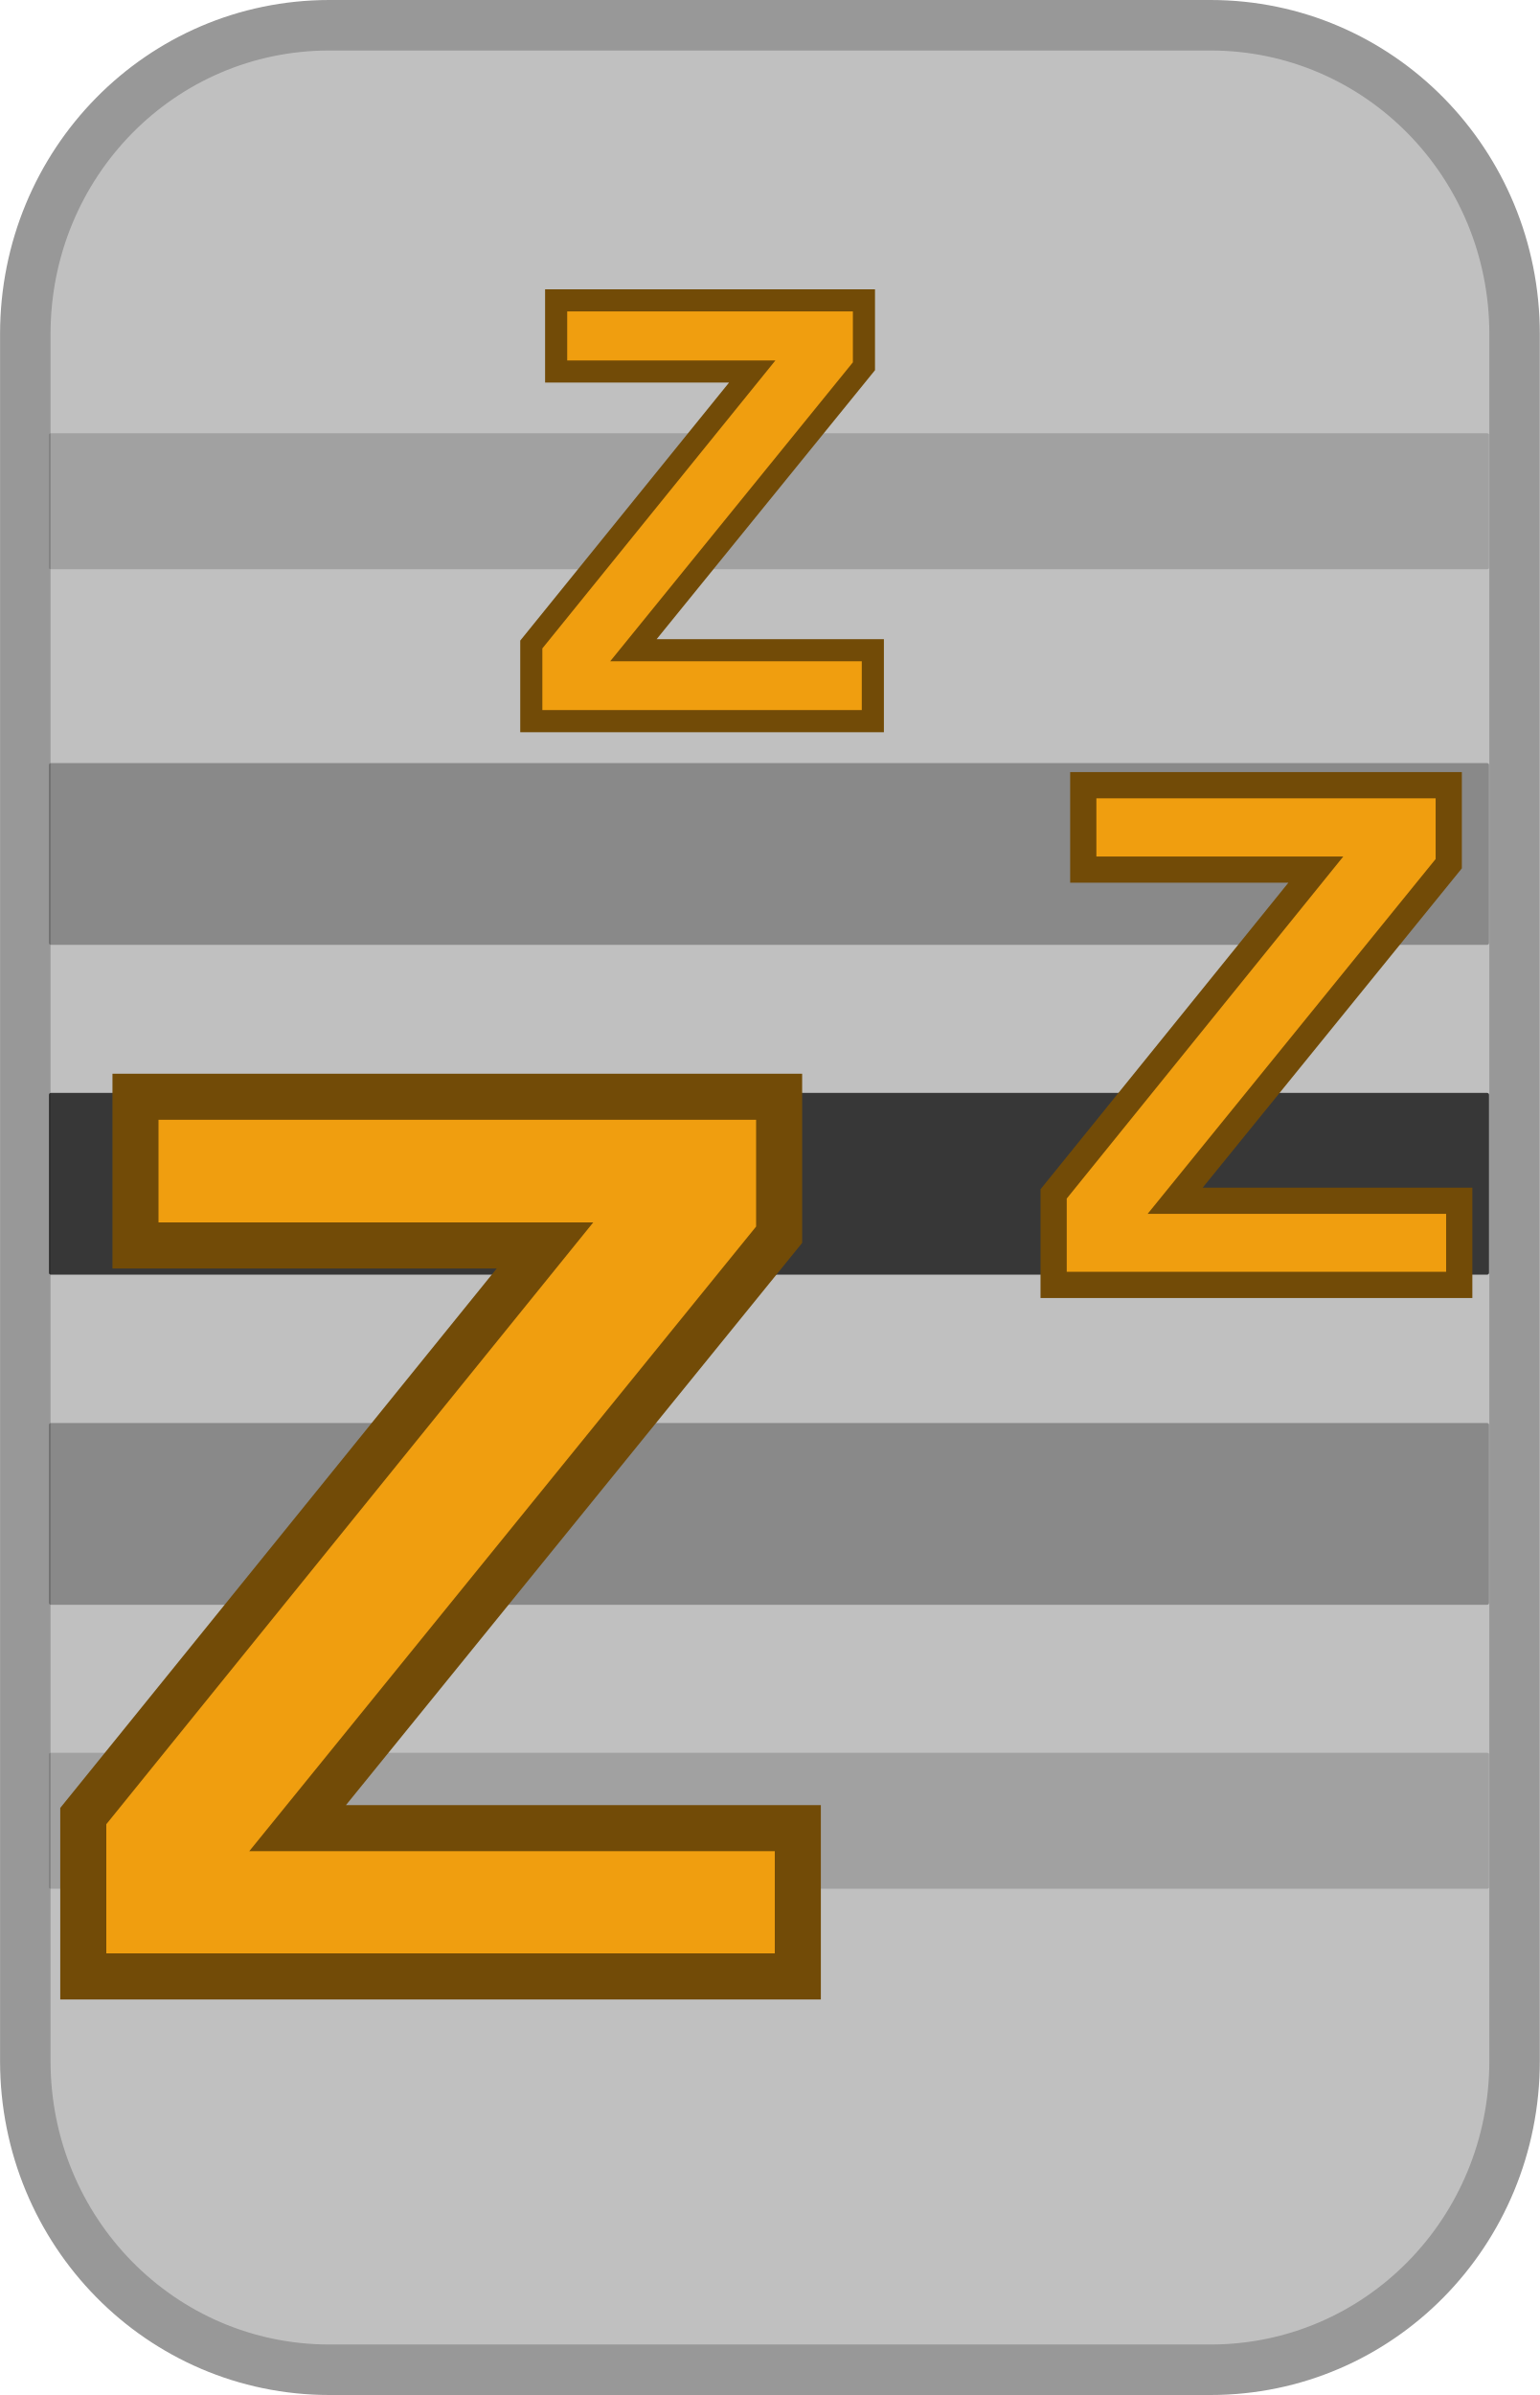
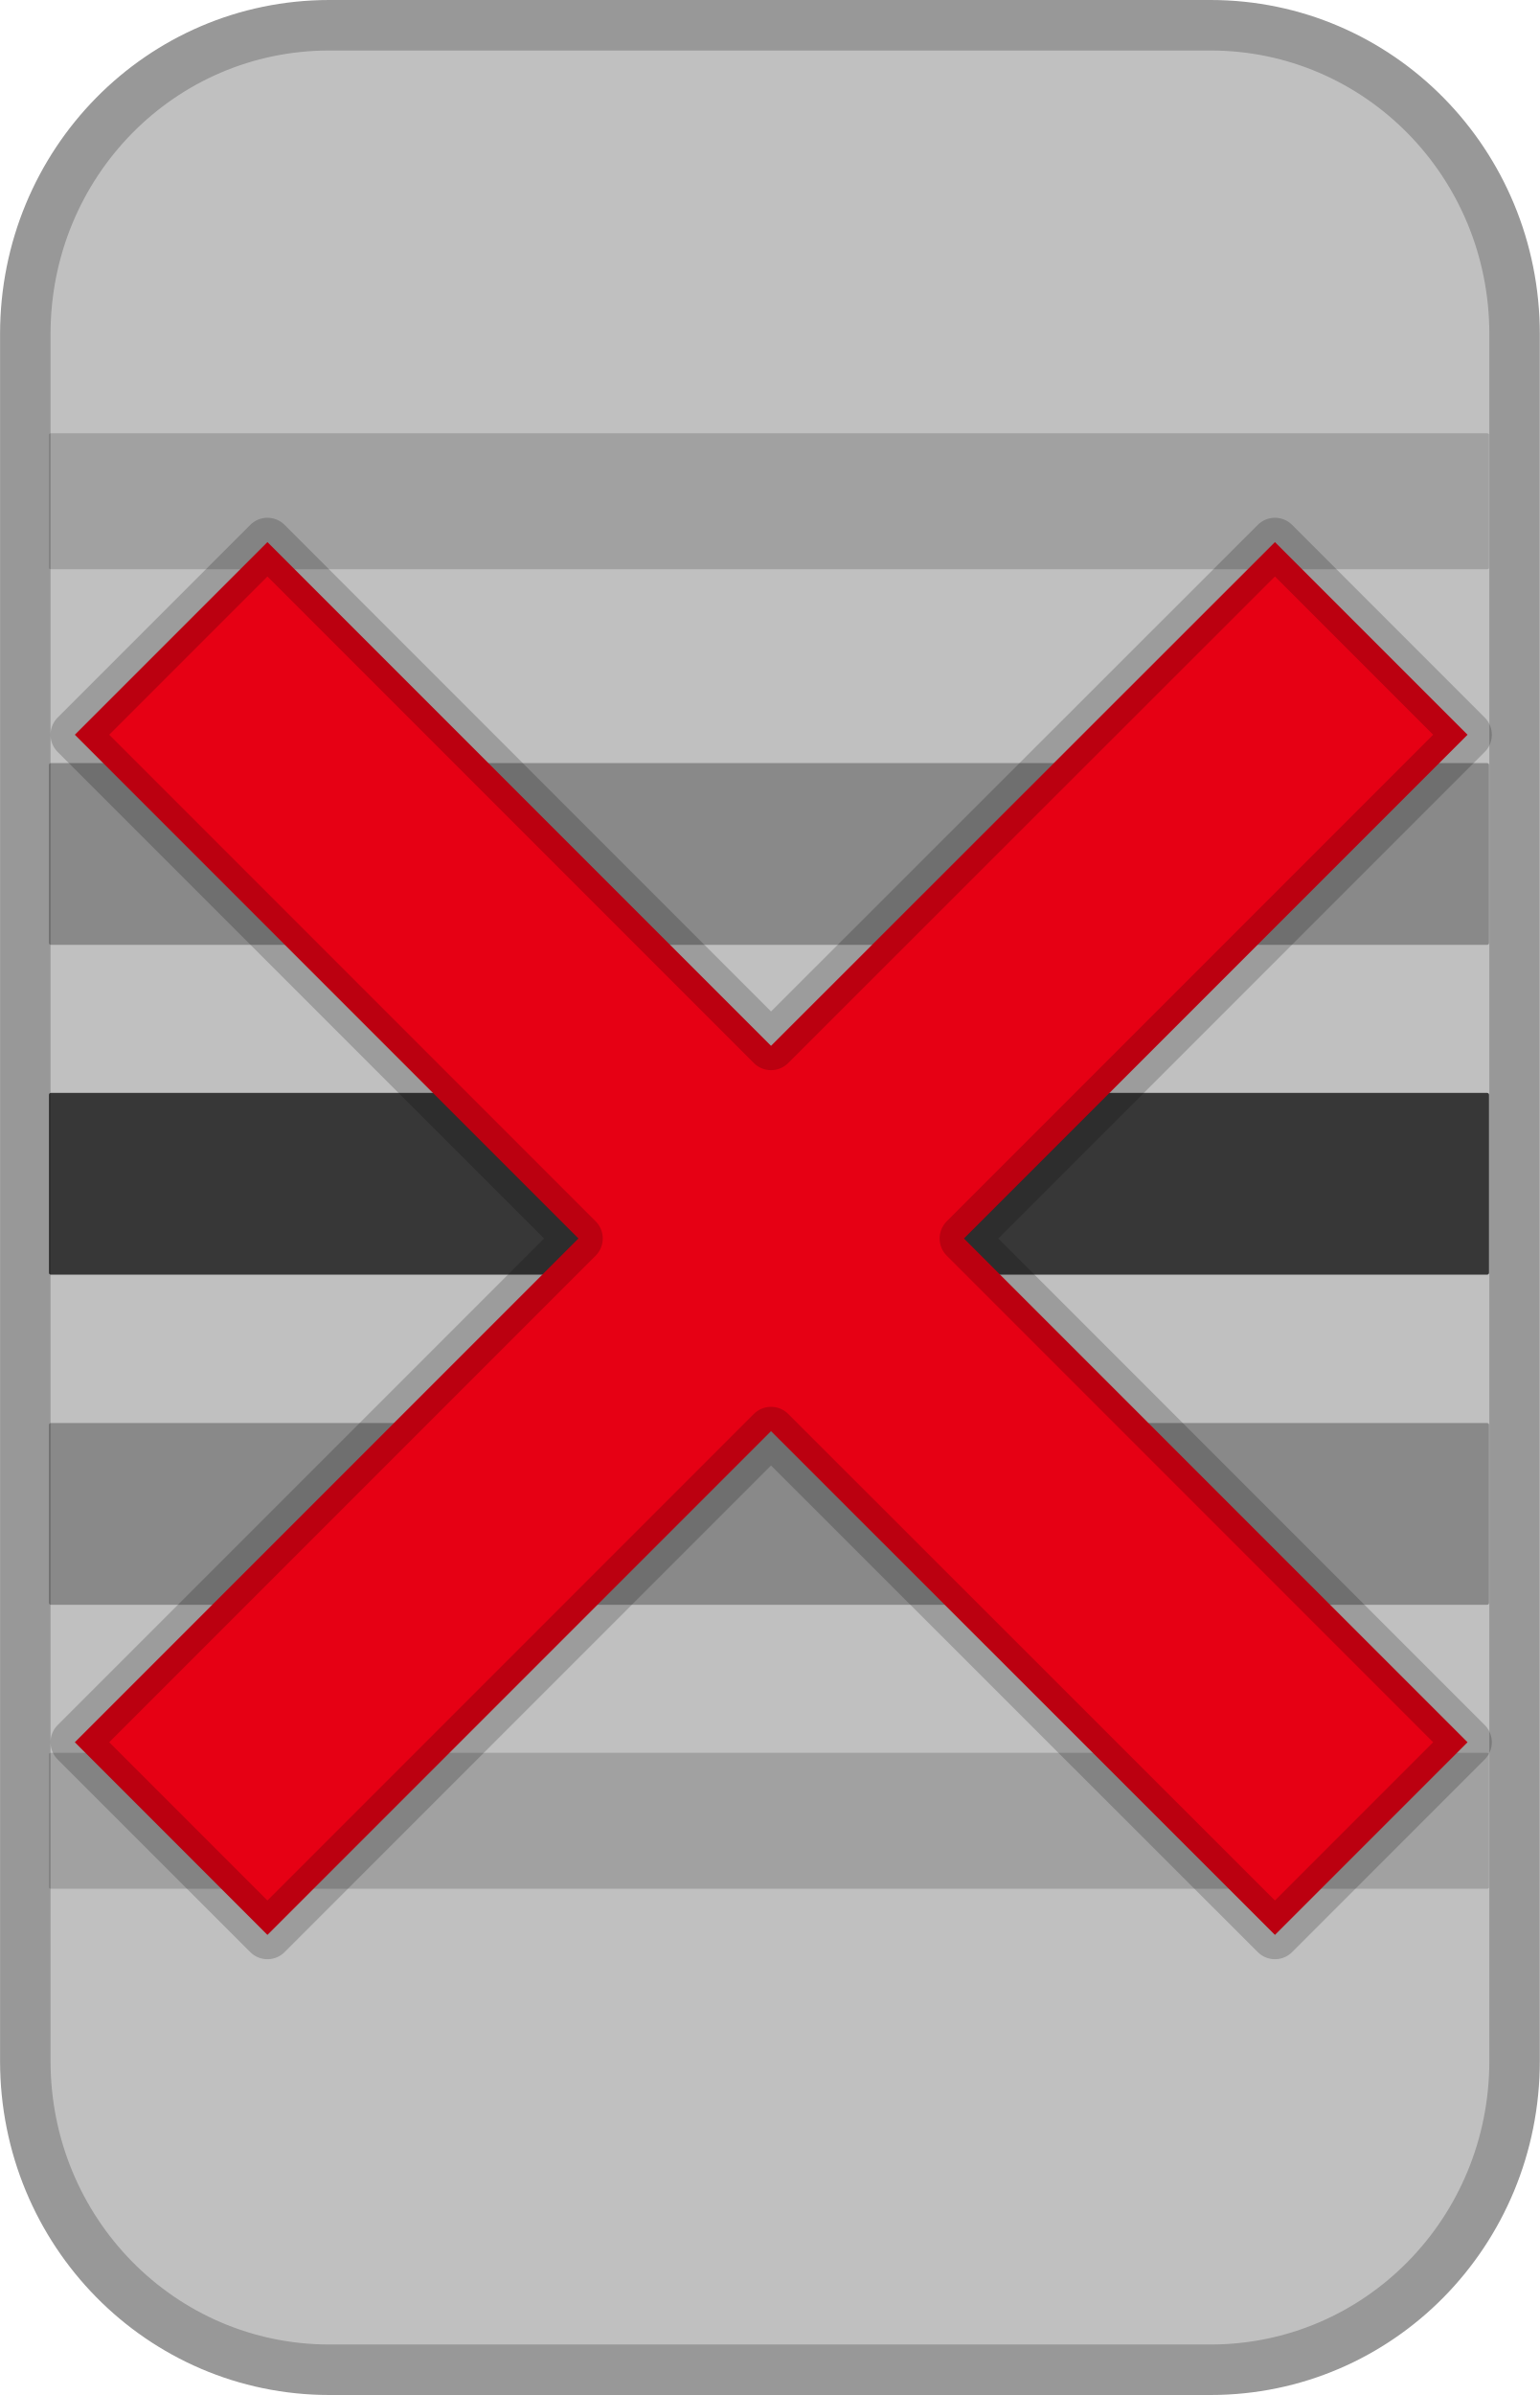
<svg xmlns="http://www.w3.org/2000/svg" width="18.672" height="29.038" viewBox="0 0 4.94 7.683" version="1.1" id="svg1" xml:space="preserve">
  <defs id="defs1">
    <rect x="1.5" y="-34.75" width="29.5" height="32" id="rect15" />
    <rect x="1.5" y="-34.75" width="29.5" height="32" id="rect15-1" />
  </defs>
  <g id="layer1">
    <path id="rect1" style="fill:#c0c0c0;fill-opacity:1;fill-rule:evenodd;stroke:#989898;stroke-width:0.162;stroke-linecap:round;stroke-linejoin:round;stroke-opacity:1" d="m 1.057,0.081 h 2.827 c 0.54,0 0.976,0.442 0.976,0.991 v 5.539 c 0,0.549 -0.435,0.991 -0.976,0.991 H 1.057 c -0.54,0 -0.976,-0.442 -0.976,-0.991 V 1.072 c 0,-0.549 0.435,-0.991 0.976,-0.991 z" />
    <rect style="fill:#000000;fill-opacity:0.714;fill-rule:evenodd;stroke:none;stroke-width:0.169;stroke-linecap:round;stroke-linejoin:round" id="rect3" width="4.621" height="0.583" x="0.157" y="3.506" rx="0.006" ry="0.006" />
    <rect style="fill:#000000;fill-opacity:0.286;fill-rule:evenodd;stroke:none;stroke-width:0.169;stroke-linecap:round;stroke-linejoin:round" id="rect4" width="4.621" height="0.583" x="0.157" y="2.448" rx="0.006" ry="0.006" />
    <rect style="fill:#000000;fill-opacity:0.163;fill-rule:evenodd;stroke:none;stroke-width:0.146;stroke-linecap:round;stroke-linejoin:round" id="rect5" width="4.621" height="0.436" x="0.157" y="1.39" rx="0.006" ry="0.004" />
    <rect style="fill:#000000;fill-opacity:0.286;fill-rule:evenodd;stroke:none;stroke-width:0.169;stroke-linecap:round;stroke-linejoin:round" id="rect6" width="4.621" height="0.583" x="0.157" y="4.565" rx="0.006" ry="0.006" />
    <rect style="fill:#000000;fill-opacity:0.163;fill-rule:evenodd;stroke:none;stroke-width:0.146;stroke-linecap:round;stroke-linejoin:round" id="rect7" width="4.621" height="0.436" x="0.157" y="5.623" rx="0.006" ry="0.004" />
-     <g id="layer1-7" transform="matrix(0.7316186,0,0,0.7316186,-8.27018,0.6277105)">
-       <path style="font-weight:bold;font-size:7.056px;line-height:125%;font-family:Arial;-inkscape-font-specification:'Arial Bold';letter-spacing:0px;word-spacing:0px;fill:#f09e0f;fill-opacity:1;stroke:#724b07;stroke-width:0.202px;stroke-opacity:1" d="M 11.669,7.808 V 7.105 l 2.025,-2.502 H 11.898 V 3.951 h 2.823 v 0.605 l -2.112,2.602 h 2.194 v 0.65 z" id="text3" aria-label="Z" />
-       <path style="font-weight:bold;font-size:7.056px;line-height:125%;font-family:Arial;-inkscape-font-specification:'Arial Bold';letter-spacing:0px;word-spacing:0px;fill:#f09e0f;fill-opacity:1;stroke:#724b07;stroke-width:0.115px;stroke-opacity:1" d="M 15.925,4.776 V 4.377 L 17.075,2.955 H 16.055 V 2.585 h 1.603 v 0.344 l -1.2,1.478 h 1.246 V 4.776 Z" id="path3" aria-label="Z" />
-       <path style="font-weight:bold;font-size:7.056px;line-height:125%;font-family:Arial;-inkscape-font-specification:'Arial Bold';letter-spacing:0px;word-spacing:0px;fill:#f09e0f;fill-opacity:1;stroke:#724b07;stroke-width:0.097px;stroke-opacity:1" d="M 13.634,2.304 V 1.968 l 0.969,-1.197 h -0.86 v -0.312 h 1.35 v 0.289 l -1.011,1.245 h 1.05 v 0.311 z" id="path4" aria-label="Z" />
-     </g>
+     <path id="rect31464" style="fill:#e60014;fill-opacity:1;stroke:#000000;stroke-width:0.156;stroke-linecap:round;stroke-linejoin:round;stroke-dasharray:none;stroke-opacity:0.19;paint-order:normal" d="M 0.858,1.739 0.24,2.357 1.856,3.973 0.24,5.589 0.858,6.207 2.474,4.591 4.091,6.207 4.709,5.589 3.093,3.973 4.709,2.357 4.091,1.739 2.474,3.355 Z" />
  </g>
</svg>
